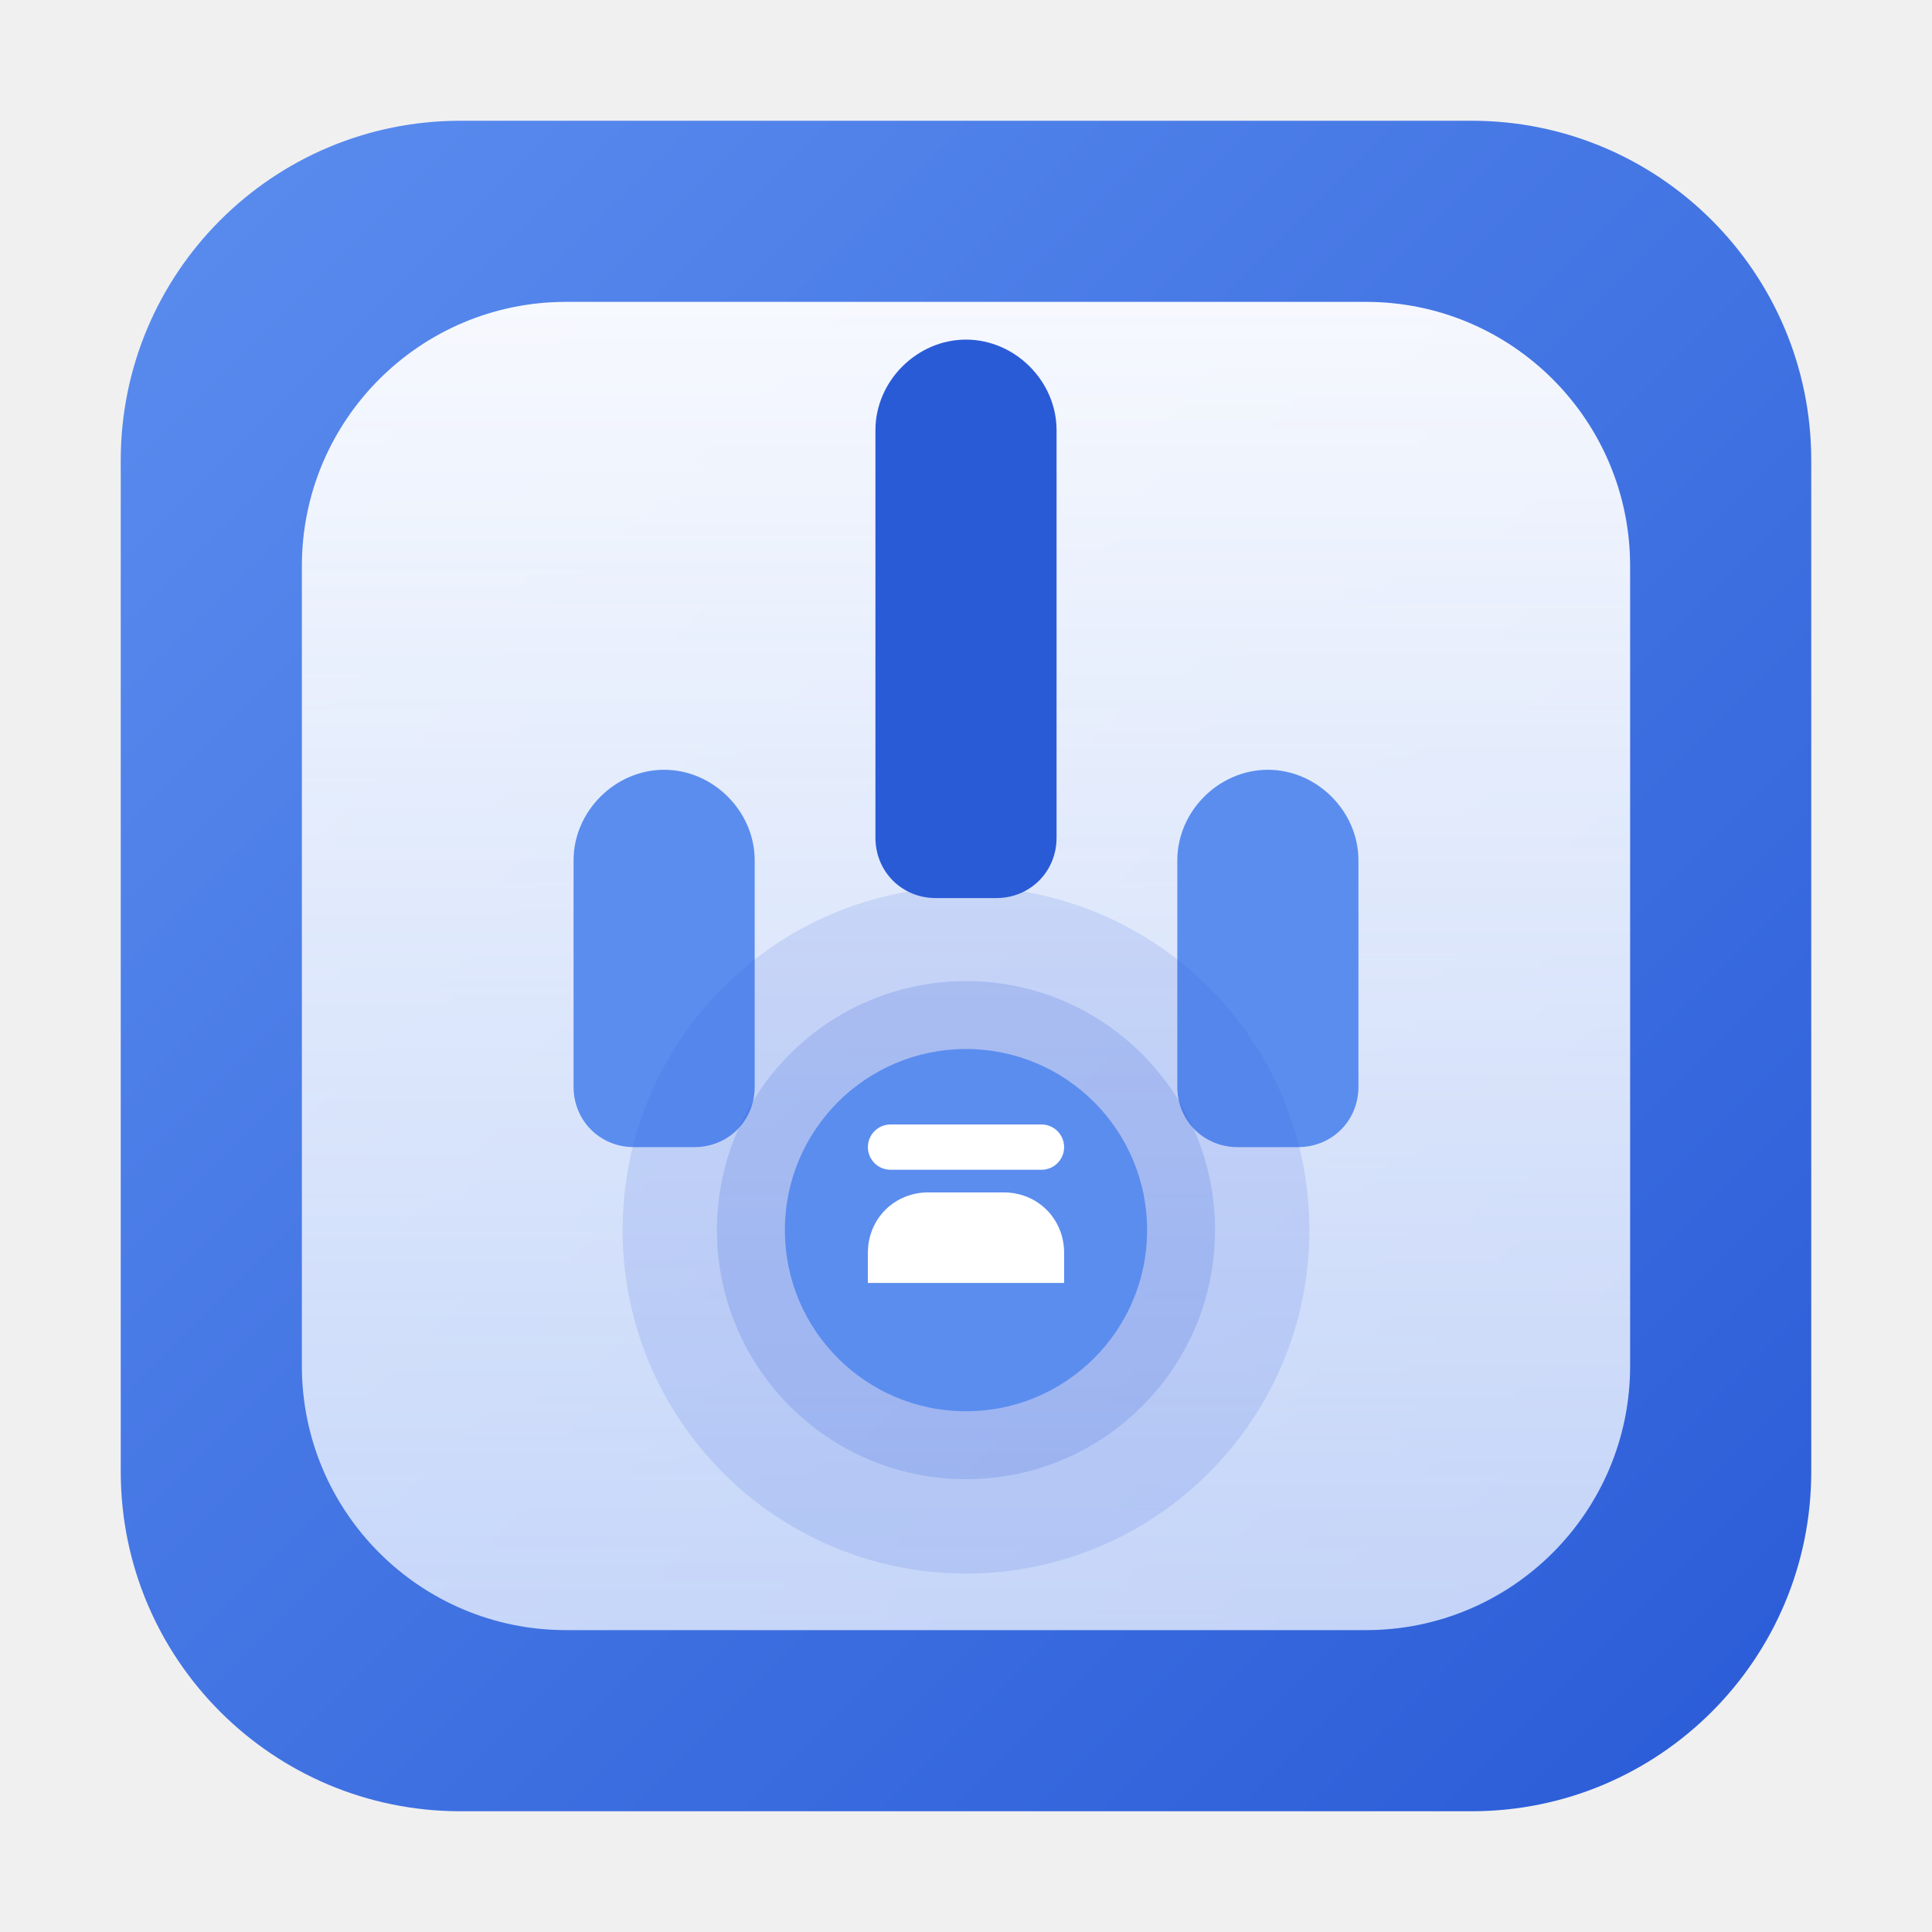
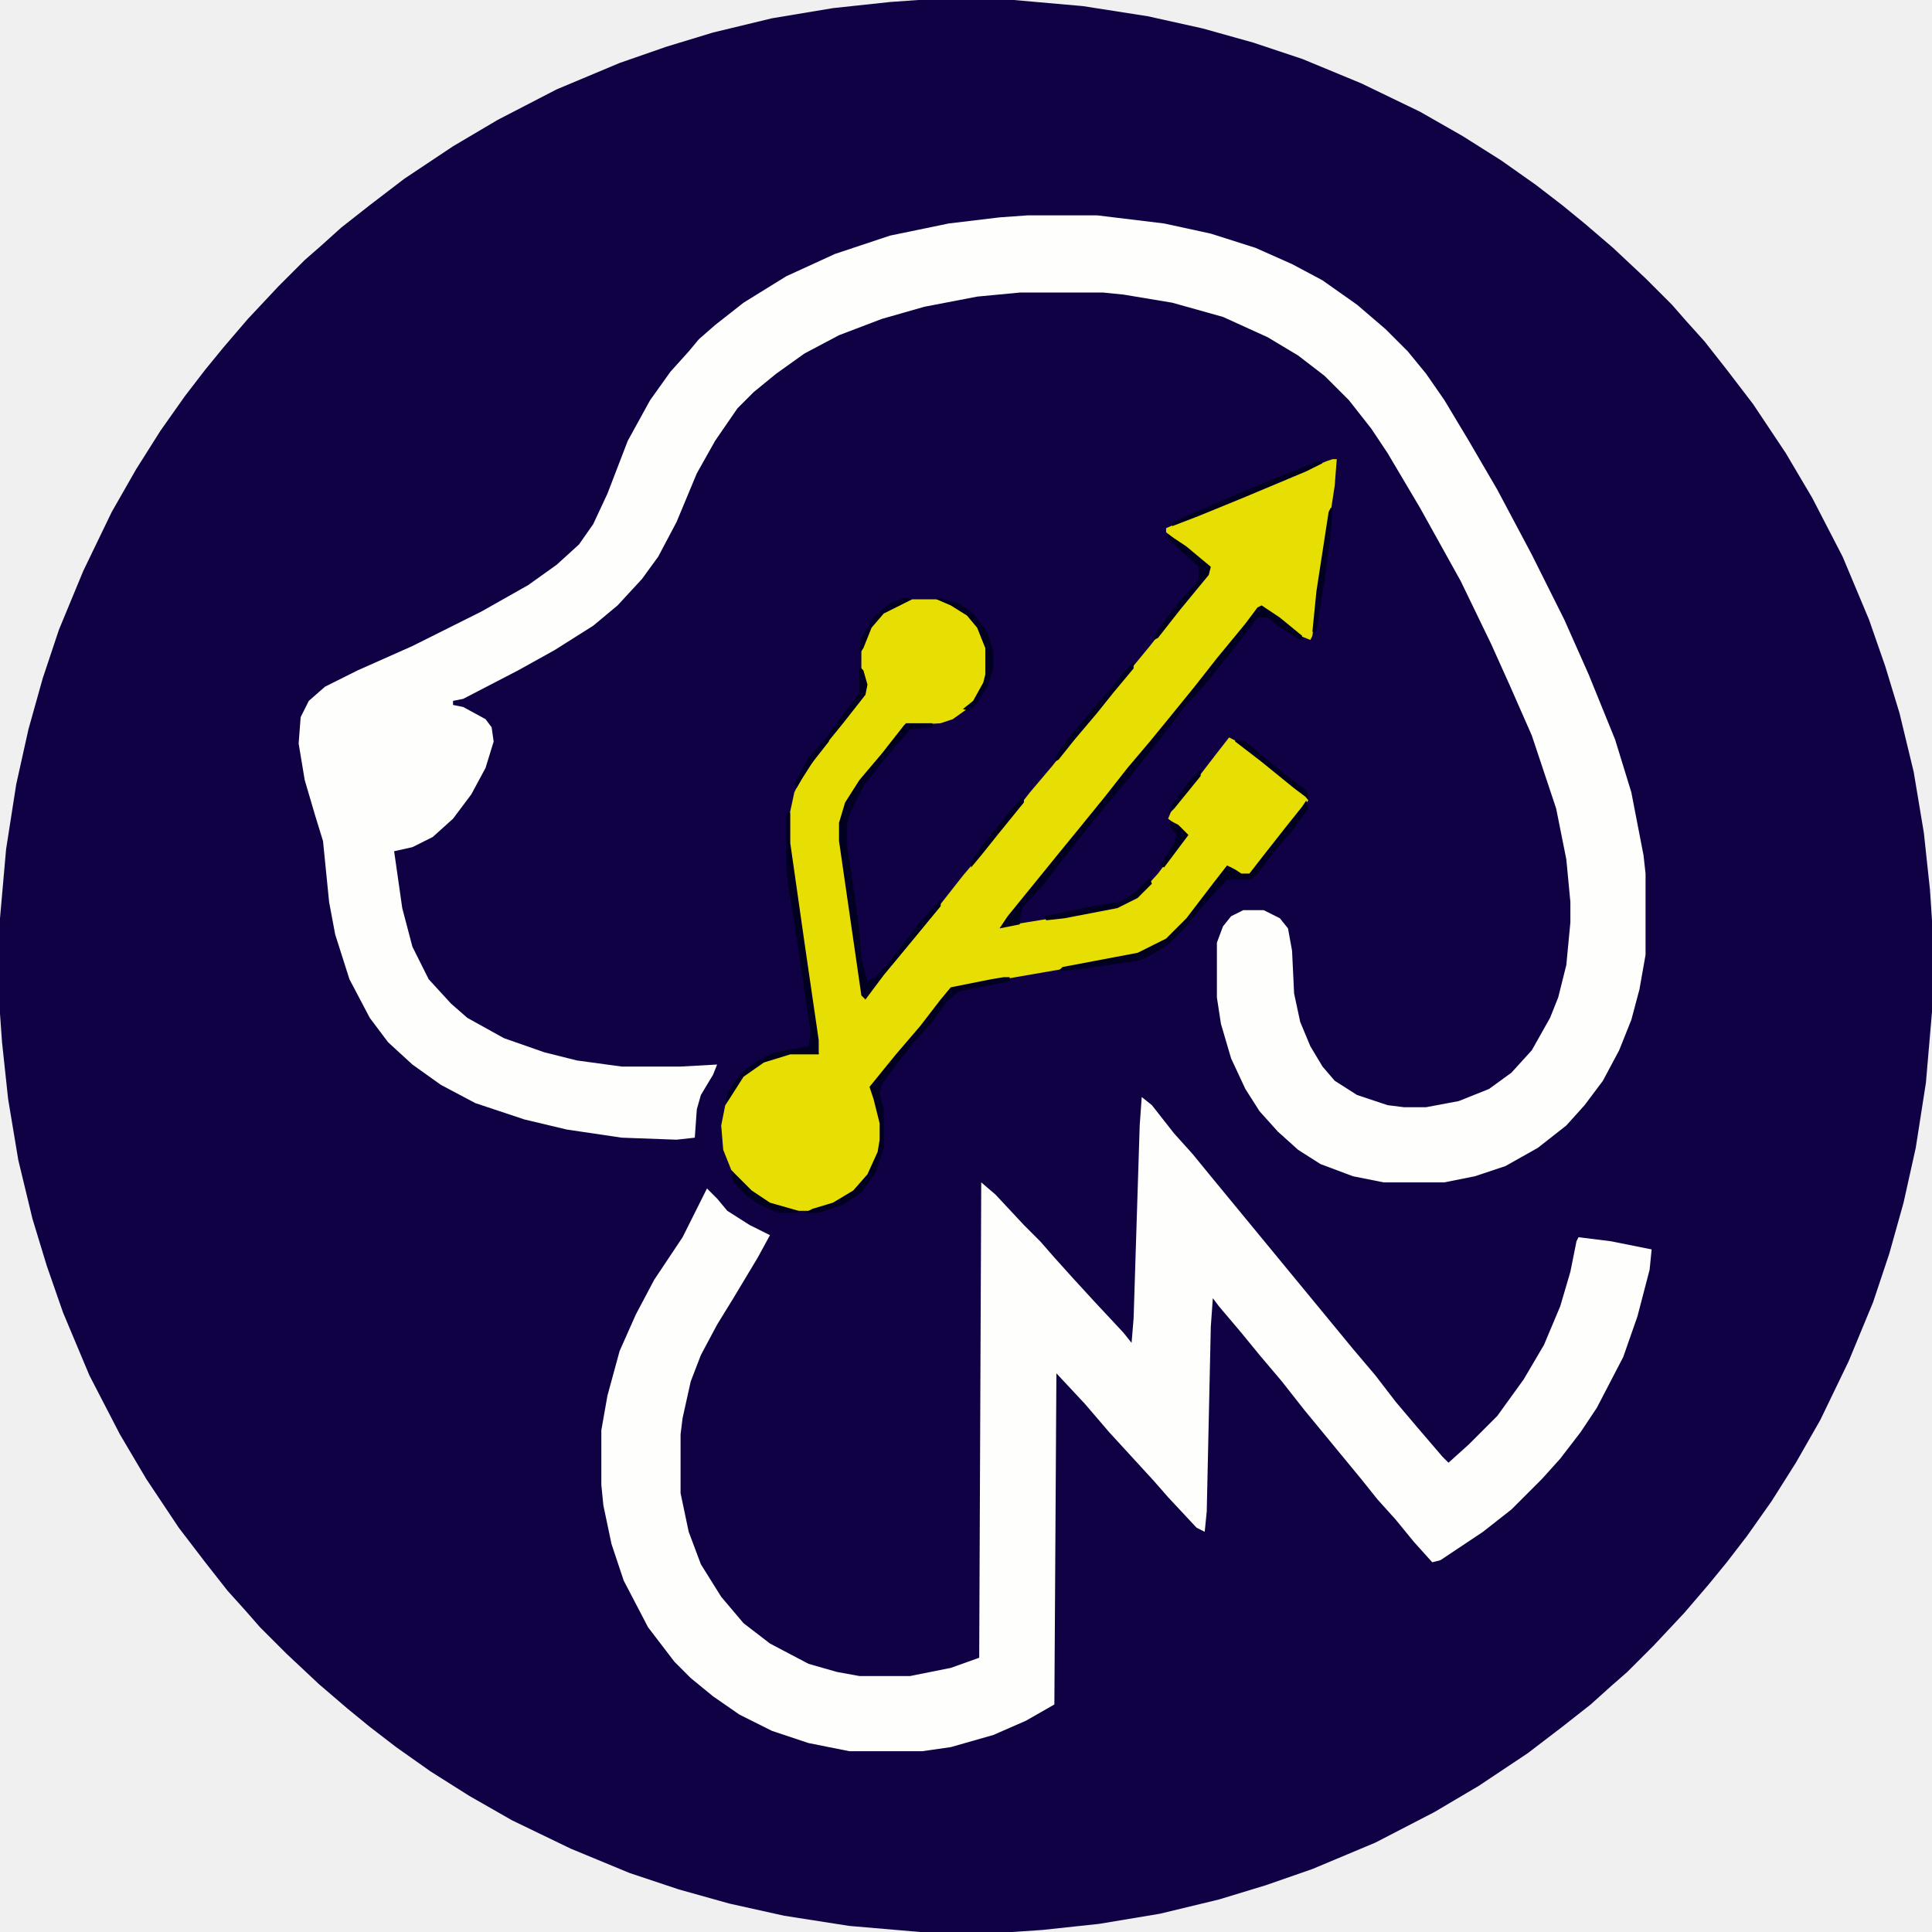
- <svg xmlns="http://www.w3.org/2000/svg" width="1024" height="1024" viewBox="0 0 1024 1024">
-   <defs>
-     <linearGradient id="grad" x1="0%" y1="0%" x2="100%" y2="100%">
-       <stop offset="0%" style="stop-color:#5b8def;stop-opacity:1" />
-       <stop offset="100%" style="stop-color:#2a5bd7;stop-opacity:1" />
-     </linearGradient>
-     <linearGradient id="grad2" x1="0%" y1="0%" x2="0%" y2="100%">
-       <stop offset="0%" style="stop-color:#ffffff;stop-opacity:0.95" />
-       <stop offset="100%" style="stop-color:#e8f0ff;stop-opacity:0.8" />
-     </linearGradient>
-   </defs>
-   <rect x="64" y="64" width="896" height="896" rx="180" fill="url(#grad)" />
-   <rect x="160" y="160" width="704" height="704" rx="140" fill="url(#grad2)" />
-   <path d="M512 180c-26 0-48 22-48 48v216c0 18 14 32 32 32h32c18 0 32-14 32-32V228c0-26-22-48-48-48z" fill="#2a5bd7" />
-   <path d="M352 408c-26 0-48 22-48 48v120c0 18 14 32 32 32h32c18 0 32-14 32-32V456c0-26-22-48-48-48z" fill="#5b8def" />
-   <path d="M672 408c-26 0-48 22-48 48v120c0 18 14 32 32 32h32c18 0 32-14 32-32V456c0-26-22-48-48-48z" fill="#5b8def" />
-   <circle cx="512" cy="652" r="182" fill="#2a5bd7" opacity="0.14" />
-   <circle cx="512" cy="652" r="132" fill="#2a5bd7" opacity="0.18" />
-   <circle cx="512" cy="652" r="96" fill="#5b8def" />
-   <rect x="460" y="596" width="104" height="24" rx="12" fill="#ffffff" />
-   <path d="M492 632h40c18 0 32 14 32 32v16h-104v-16c0-18 14-32 32-32z" fill="#ffffff" />
+ <svg xmlns="http://www.w3.org/2000/svg" version="1.1" viewBox="0 0 951 951" width="951" height="951">
+   <path transform="translate(452)" d="m0 0h47l34 3 32 5 27 6 25 7 24 8 29 12 29 14 21 12 19 12 17 12 13 10 11 9 14 12 16 15 13 13 7 8 9 10 11 14 13 17 16 24 13 22 15 29 13 31 8 23 7 23 7 29 5 30 3 28 1 15v45l-3 35-5 32-6 27-7 25-8 24-12 29-14 29-12 21-12 19-12 17-10 13-9 11-12 14-15 16-13 13-8 7-10 9-14 11-17 13-24 16-22 13-29 15-31 13-23 8-23 7-29 7-30 5-28 3-15 1h-45l-35-3-32-5-27-6-25-7-24-8-29-12-29-14-21-12-19-12-17-12-13-10-11-9-14-12-16-15-13-13-7-8-9-10-11-14-13-17-16-24-13-22-15-29-13-31-8-23-7-23-7-29-5-30-3-28-1-14v-47l3-34 5-32 6-27 7-25 8-24 12-29 14-29 12-21 12-19 12-17 10-13 9-11 12-14 15-16 13-13 8-7 10-9 14-11 17-13 24-16 22-13 29-15 31-13 23-8 23-7 29-7 30-5 28-3z" fill="#100145" />
+   <path transform="translate(506,106)" d="m0 0h34l33 4 23 5 22 7 18 8 15 8 17 12 14 12 11 11 9 11 9 13 12 20 14 24 17 32 16 32 12 27 13 32 8 26 6 31 1 9v40l-3 17-4 15-6 15-8 15-9 12-9 10-14 11-16 9-15 5-15 3h-30l-15-3-16-6-11-7-10-9-9-10-7-11-7-15-5-17-2-13v-27l3-8 4-5 6-3h10l8 4 4 5 2 11 1 21 3 14 5 12 6 10 6 7 11 7 15 5 8 1h11l16-3 15-6 11-8 10-11 9-16 4-10 4-16 2-21v-10l-2-21-5-25-12-36-11-25-9-20-15-31-20-36-16-27-8-12-11-14-12-12-13-10-15-9-22-10-25-7-24-4-10-1h-41l-21 2-26 5-21 6-21 8-17 9-14 10-11 9-8 8-11 16-9 16-10 24-9 17-8 11-12 13-12 10-19 12-18 10-27 14-5 1v2l5 1 11 6 3 4 1 7-4 13-7 13-9 12-10 9-10 5-9 2 4 28 5 19 8 16 11 12 8 7 18 10 20 7 16 4 22 3h29l18-1-2 5-6 10-2 7-1 14-9 1-27-1-27-4-21-5-24-8-17-9-14-10-12-11-9-12-10-19-7-22-3-16-3-30-4-13-5-17-3-18 1-13 4-8 8-7 16-8 27-12 34-17 23-13 14-10 11-10 7-10 7-15 10-26 11-20 10-14 9-10 5-6 8-7 14-11 21-13 24-11 27-9 29-6 25-3z" fill="#FEFEFD" />
+   <path transform="translate(562,540)" d="m0 0 5 4 11 14 9 10 9 11 70 85 11 13 10 13 11 13 12 14 3 3 10-9 14-14 13-18 10-17 8-19 5-17 3-15 1-2 16 2 20 4-1 10-6 23-7 20-13 25-8 12-10 13-9 10-15 15-14 11-21 14-4 1-9-10-9-11-9-10-8-10-28-34-11-14-11-13-9-11-11-13-3-4-1 14-2 91-1 10-4-2-14-15-7-8-22-24-12-14-14-15-1 163-14 8-16 7-21 6-14 2h-36l-20-4-18-6-16-8-13-9-11-9-8-8-13-17-12-23-6-18-4-19-1-10v-27l3-17 6-22 8-18 9-17 14-21 12-24 5 5 5 6 11 7 10 5-6 11-12 20-8 13-8 15-5 13-4 18-1 8v29l4 19 6 16 10 16 11 13 13 10 19 10 14 4 11 2h25l20-4 14-5 1-234 7 6 14 15 8 8 7 8 9 10 11 12 14 15 4 5 1-12 3-95z" fill="#FEFEFD" />
+   <path transform="translate(656,226)" d="m0 0h2l-1 13-9 59-2 15-1 2-5-2-18-14h-3l-2 4-14 17-12 15-11 14-12 14-11 14-11 13-10 13-10 12-18 22-13 16-2 3 37-6 20-4 10-5 10-11 9-12 5-7-5-5-4-3 2-5 11-13 10-13 7-9 4 2 14 11 18 14 3 4-7 9-22 28-6-1-3-3h-2l-13 17-9 11-9 9-13 6-37 7-52 9-5 3-10 13-11 13-13 16-3 4 3 9 2 9v8l-2 9-6 11-7 7-14 7-5 1h-10l-11-3-11-7-8-10-4-10-1-12 2-10 5-10 5-6 11-7 11-3h12l2 1-11-76-4-28v-11l3-14 7-14 14-17 13-17 1-5-2-7v-11l4-10 7-8 9-5 4-1h14l9 4 8 6 6 10 1 4v13l-4 10-6 7-7 5-6 2-17 1-14 17-13 17-4 9-1 5v9l11 76 5-5 11-13 9-11 13-16 11-14 11-13 22-28 11-13 11-14 13-15 10-13 14-17 11-14 14-17 4-5v-3l-11-9-10-8v-2l25-11 30-12 24-10z" fill="#E7DF03" />
+   <path transform="translate(621,298)" d="m0 0 9 6 11 9-1 2-11-7-5-4h-5l-13 17-13 16-10 11-13 17-8 10-7 9-11 13-9 11-11 14-10 13-11 12-1 6v2l-10 2 4-6 26-32 9-11 13-16 11-14 11-13 9-11 13-16 11-14 14-17 6-8z" fill="#010020" />
+   <path transform="translate(446,356)" d="m0 0h13v2l-11 1-12 14-11 14-6 12-2 6v11l6 41 1 15 3 11 4-2 8-9 13-17 11-12v3l-28 34-9 12-2-2-11-76v-9l3-10 7-11 11-13 11-14z" fill="#010020" />
+   <path transform="translate(494,481)" d="m0 0h3v2l-25 5-6 5-7 10-10 11-10 13-5 7-1 4 2 8v19l-4 12-7 10-9 6-12 4h-7l4-2 10-3 10-6 7-8 5-11 1-6v-8l-3-12-2-6 13-16 12-14 10-13 5-6 20-4z" fill="#010020" />
+   <path transform="translate(643,394)" d="m0 0 1 4-8 11-7 8-10 13-3 3h-12l-12 13-9 11-8 8-10 6-5 2-28 4-11 1 2-2 37-7 14-7 10-10 13-17 7-9 4 2 3 2h4l7-9 11-14 8-10z" fill="#010020" />
+   <path transform="translate(387,400)" d="m0 0h2v15l7 49 7 48v7h-14l-13 4-10 7-7 11-2 3 1-6 7-10 8-6 8-4 17-3 1-7-7-47-4-25-1-9z" fill="#010020" />
+   <path transform="translate(575,263)" d="m0 0 9 6 12 10-1 4-14 17-11 14-2 1 2-5 9-12 9-10 2-3v-6l-11-10-4-4z" fill="#010020" />
+   <path transform="translate(461,294)" d="m0 0 11 3 7 5 7 9 3 10v8l-3 9-5 8-4 4-3-1 5-4 5-9 1-4v-13l-4-10-5-6-8-5-7-3z" fill="#010020" />
+   <path transform="translate(649,227)" d="m0 0 2 1-8 4-31 13-22 9-13 5v-2l23-10 26-11z" fill="#020021" />
+   <path transform="translate(423,328)" d="m0 0 2 2 2 7-1 5-11 14-13 16-7 11-3 5-1-2 7-13 8-9 8-11 9-12z" fill="#01001F" />
+   <path transform="translate(558,326)" d="m0 0v3l-10 12-8 10-11 13-8 10-2 1 2-5 7-9 9-11 9-10 8-10z" fill="#010020" />
+   <path transform="translate(566,432)" d="m0 0 1 3-7 7-10 5-26 5-9 1-1-2 24-5 13-2 8-5z" fill="#010020" />
+   <path transform="translate(655,250)" d="m0 0h1l-1 13-3 23-2 12-2 13h-2l2-20 6-39z" fill="#010021" />
+   <path transform="translate(608,364)" d="m0 0 5 1 13 11 17 13 2 5-8-6-16-13-13-10z" fill="#010021" />
+   <path transform="translate(360,576)" d="m0 0 10 10 9 6 14 4v1h-10l-9-4-6-4-7-7z" fill="#010020" />
+   <path transform="translate(504,392)" d="m0 0v3l-13 16-8 10-5 6v-3l8-11 14-17z" fill="#01001F" />
+   <path transform="translate(576,404)" d="m0 0 4 2 5 5-12 16-2-1 7-11 1-4-3-4z" fill="#010020" />
+   <path transform="translate(463,443)" d="m0 0v3l-14 17-10 12v-3l13-17z" fill="#020022" />
+   <path transform="translate(446,294)" d="m0 0 3 1-14 7-6 7-4 10-2 3 1-8 6-10 8-7z" fill="#010020" />
+   <path transform="translate(591,379)" d="m0 0v3l-13 16-3 3 2-5 8-11z" fill="#010021" />
+   <path transform="translate(408,362)" d="m0 0v3l-11 14-5 9-1-2 7-13z" fill="#020022" />
</svg>
